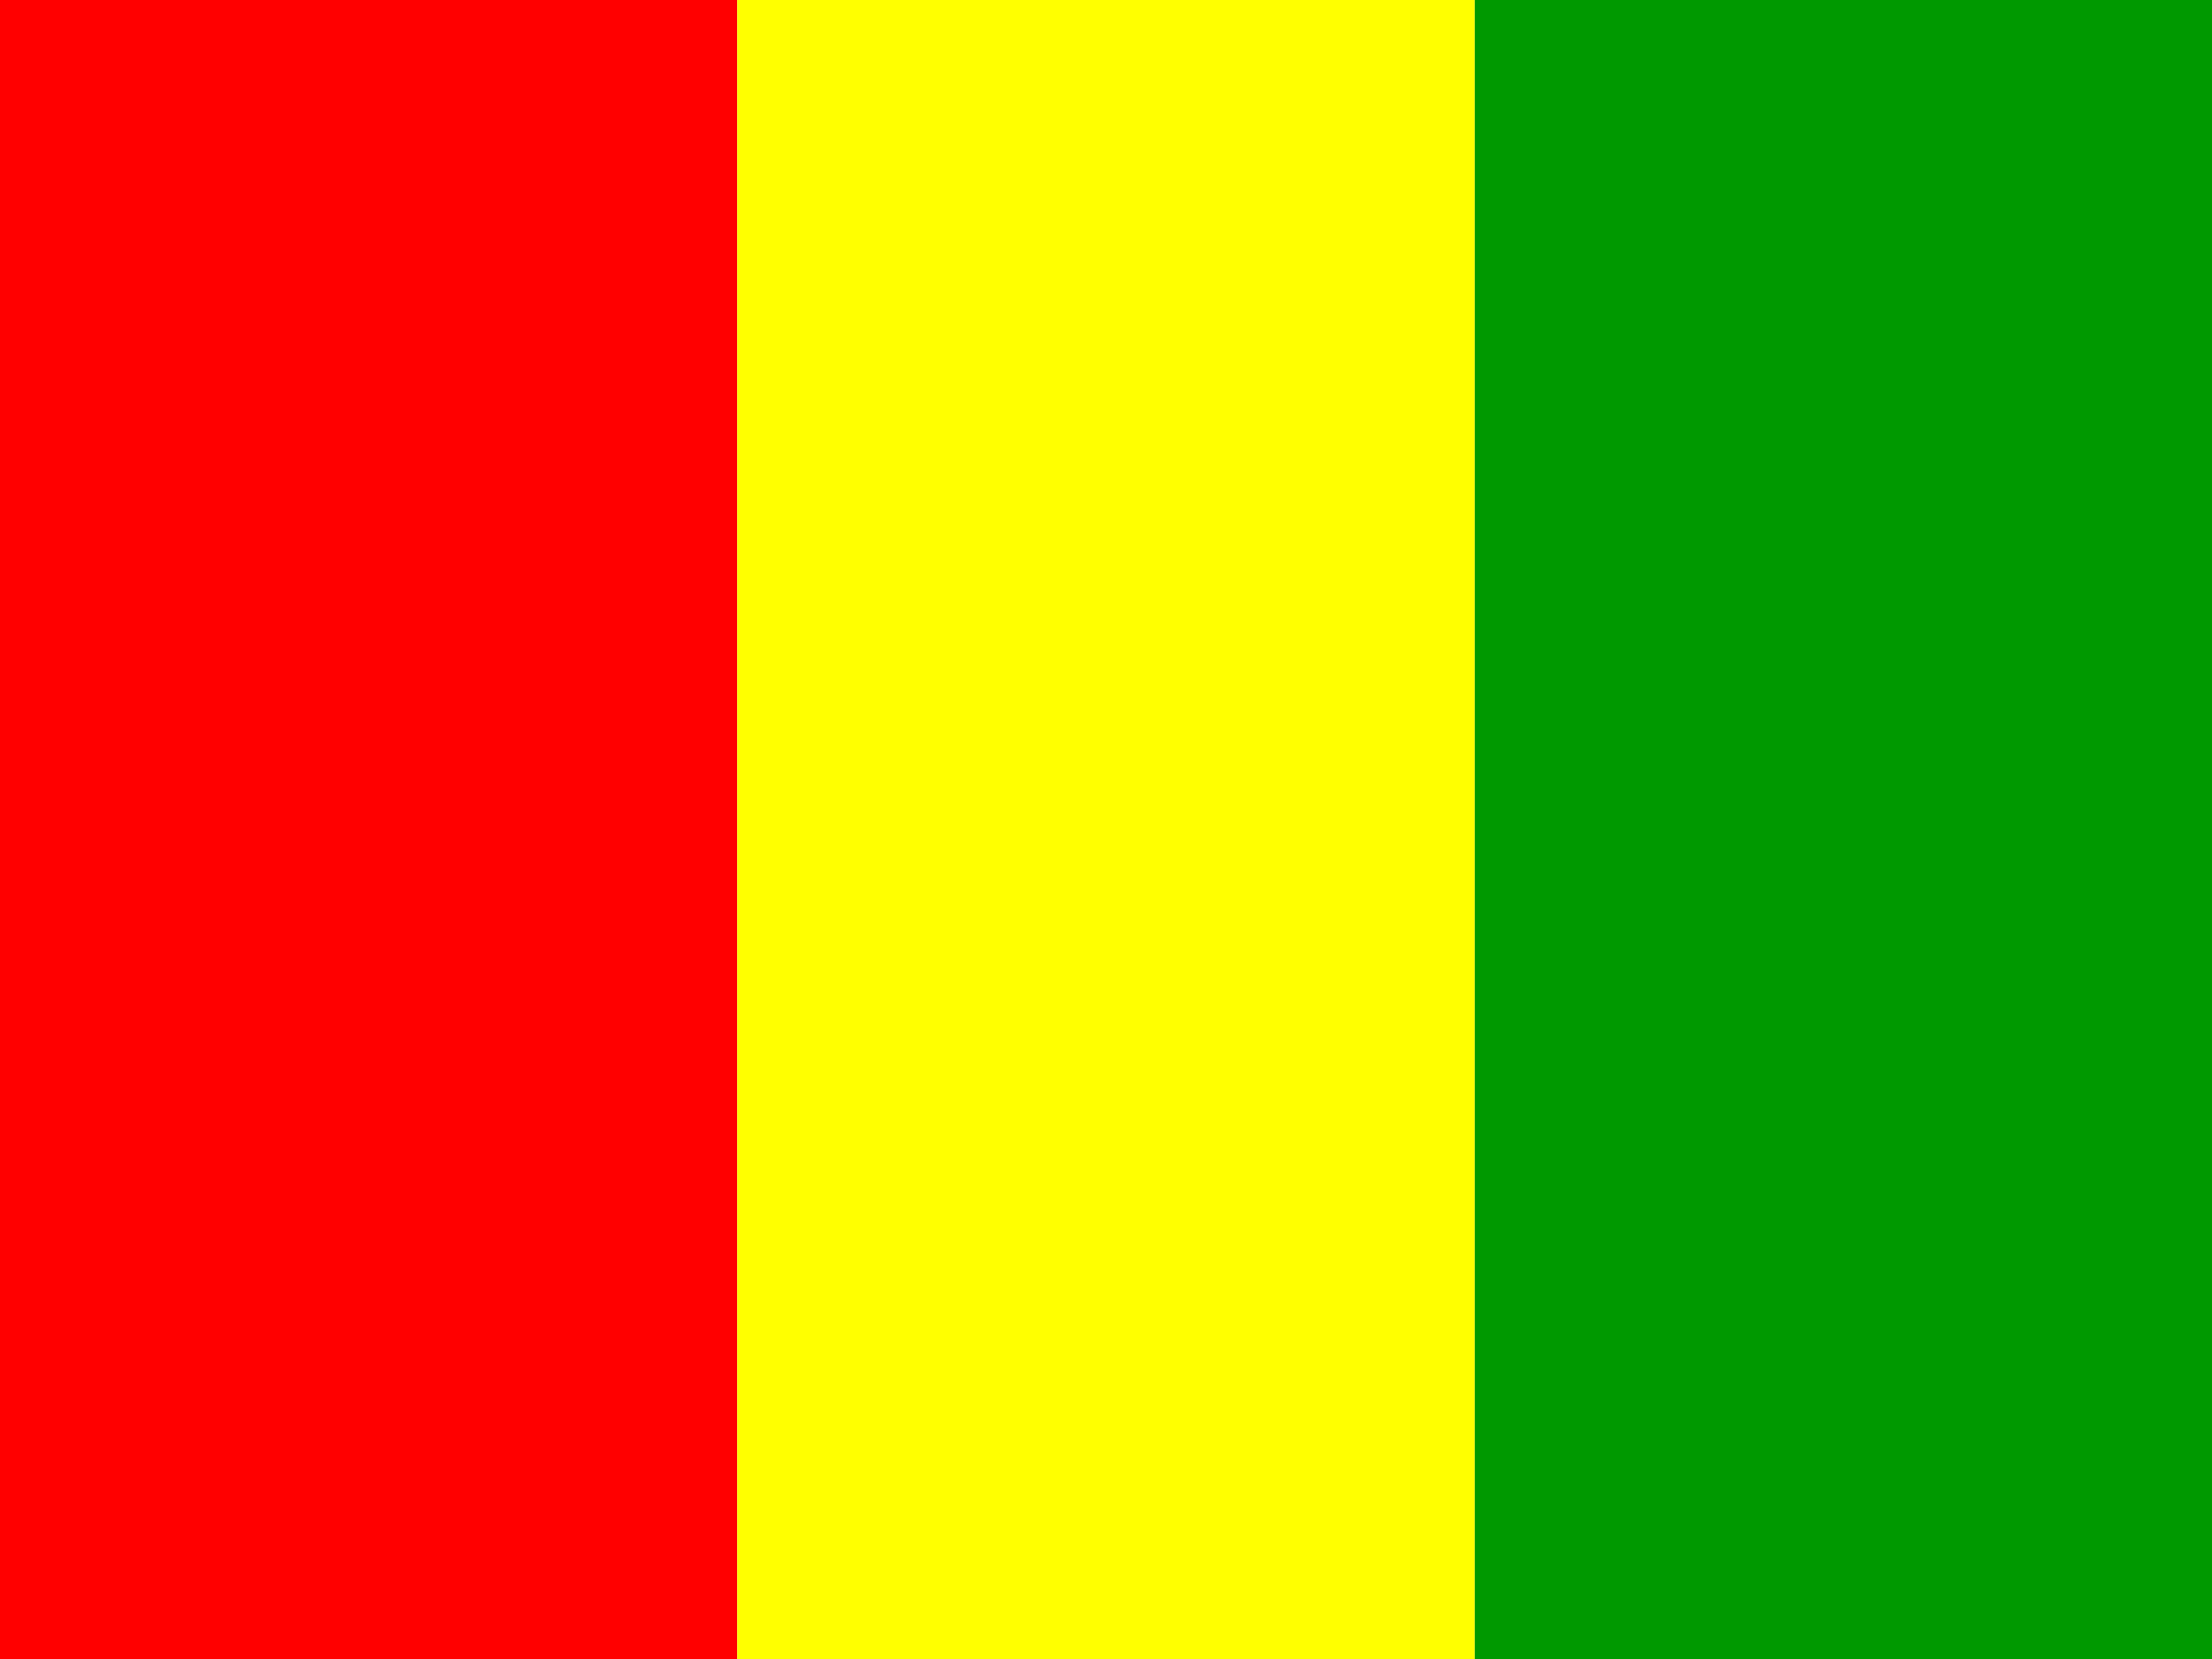
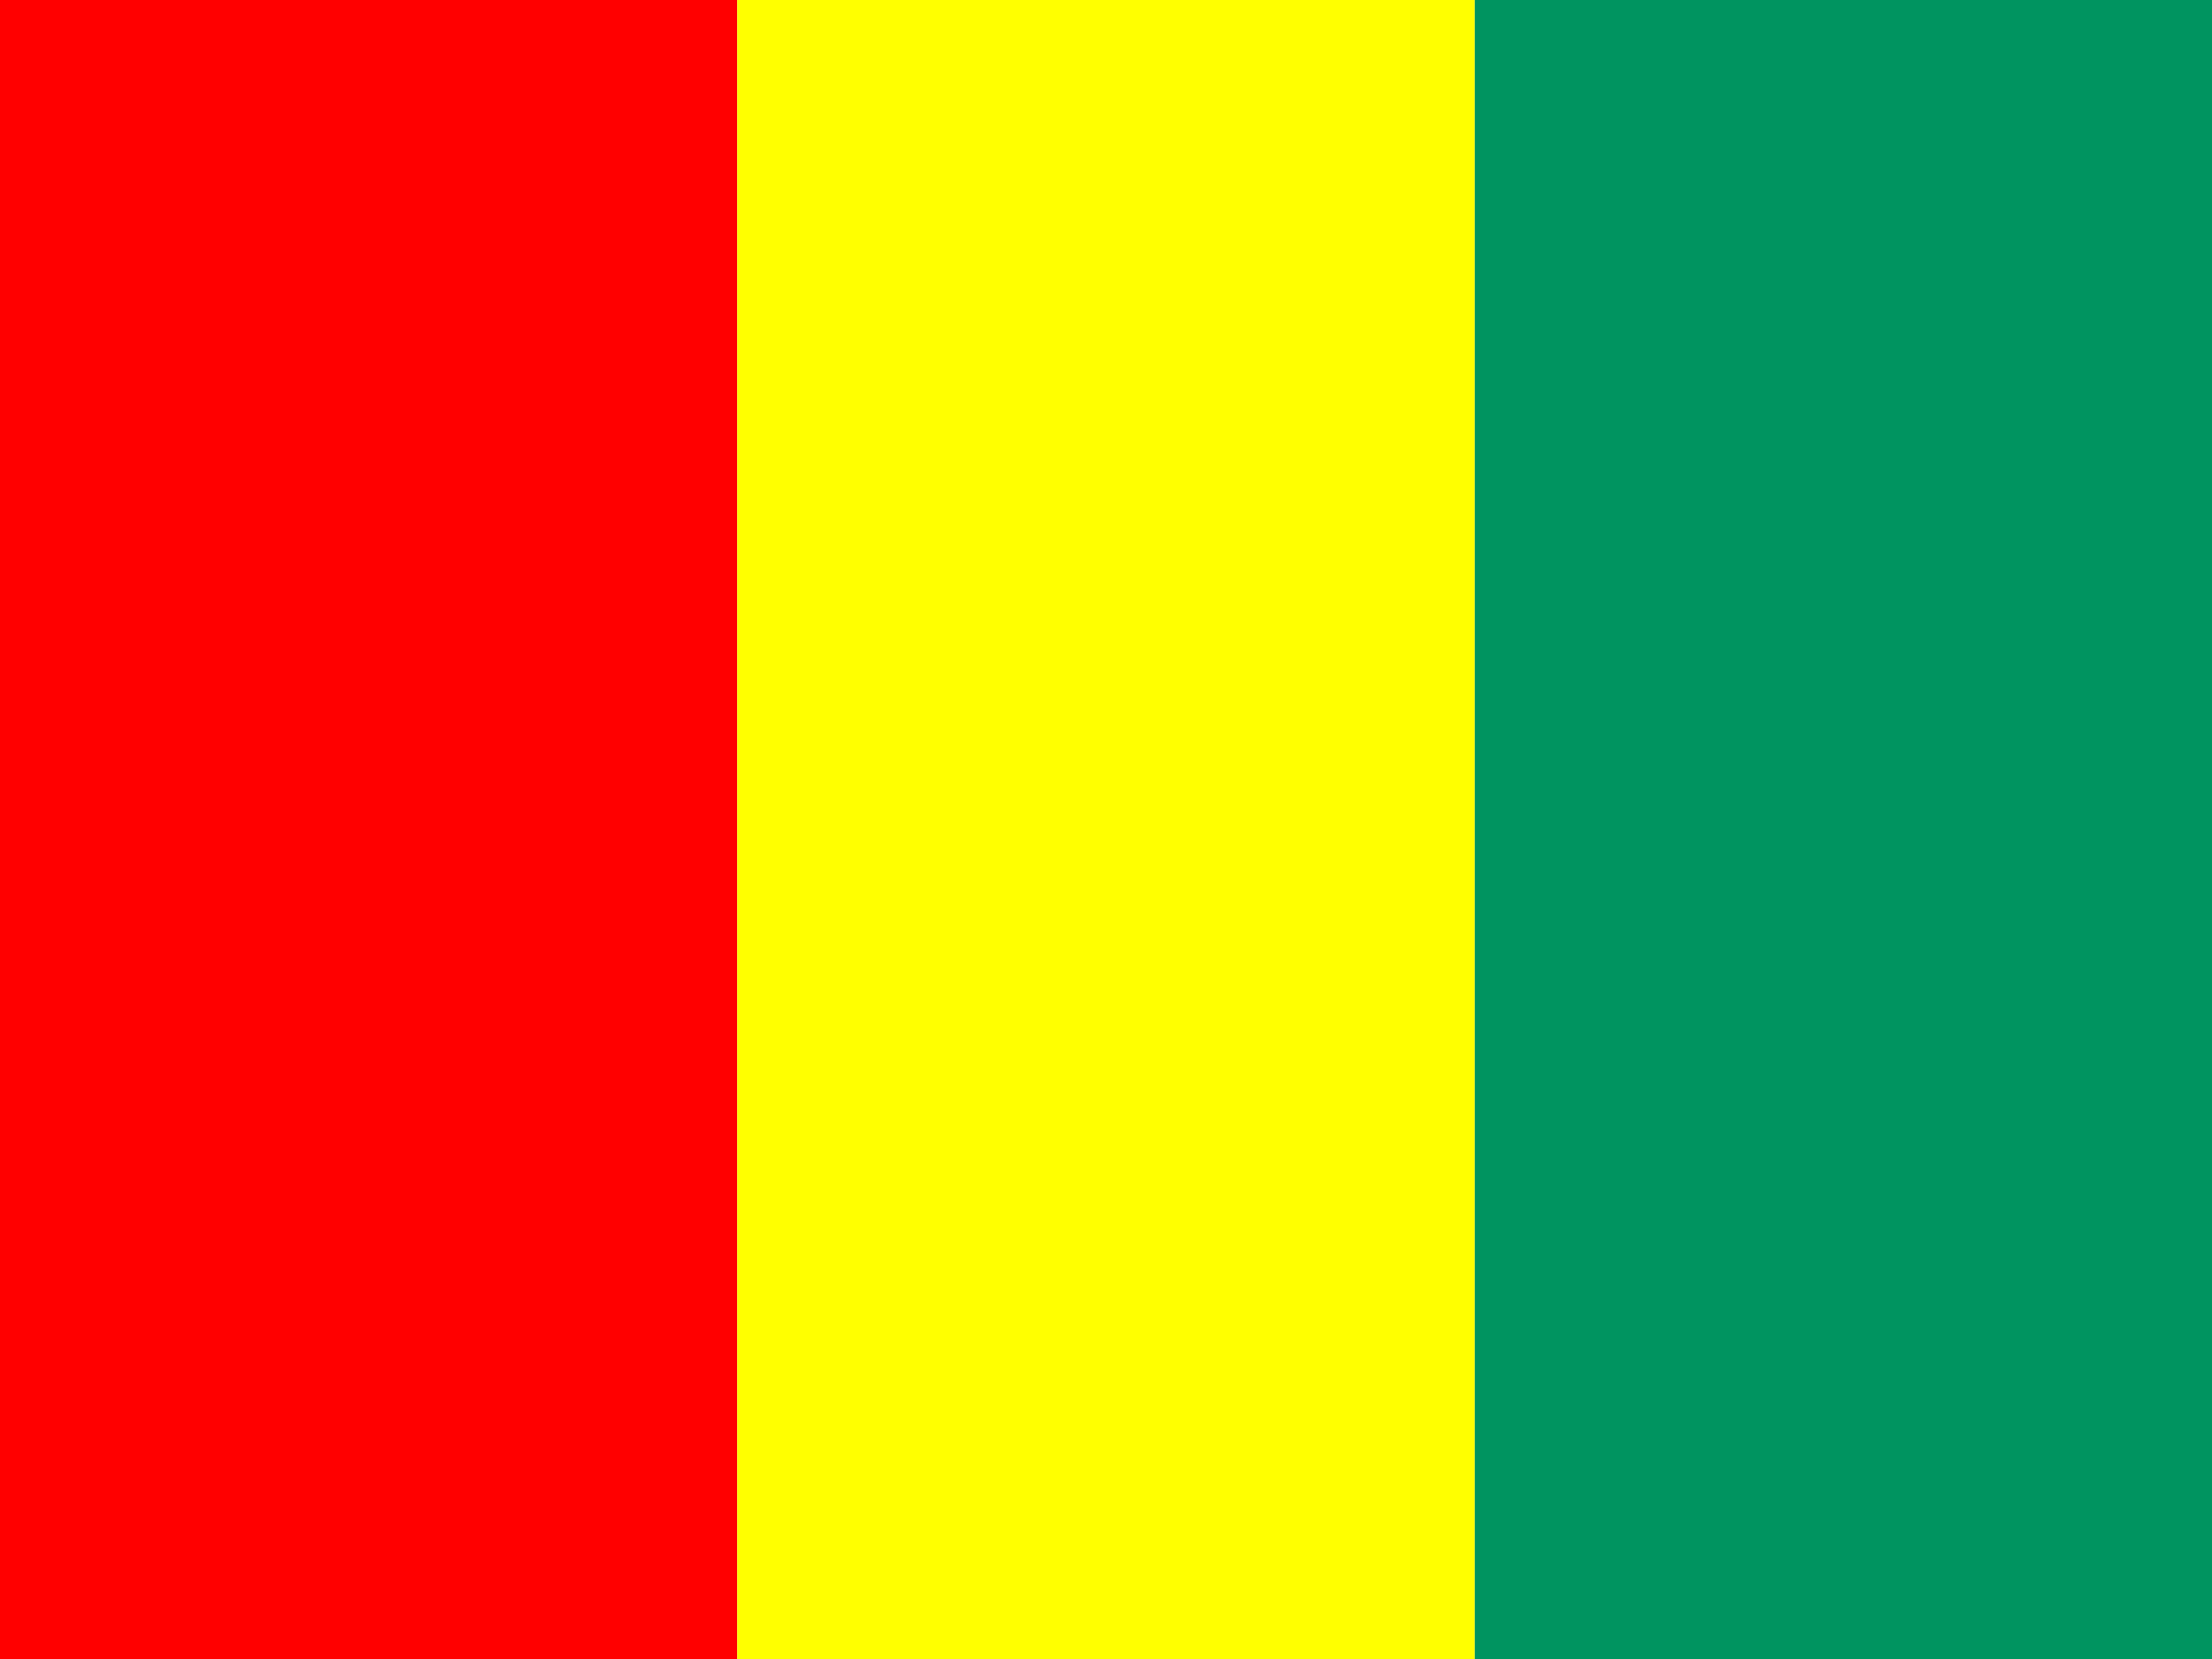
<svg xmlns="http://www.w3.org/2000/svg" id="flag-icons-gn" viewBox="0 0 640 480">
  <g fill-rule="evenodd" stroke-width="1pt">
    <path fill="red" d="M0 0h213.3v480H0z" />
    <path fill="#ff0" d="M213.3 0h213.4v480H213.3z" />
-     <path fill="#090" d="M426.7 0H640v480H426.7z" />
+     <path fill="#009460" d="M426.7 0H640v480H426.7z" />
  </g>
</svg>
